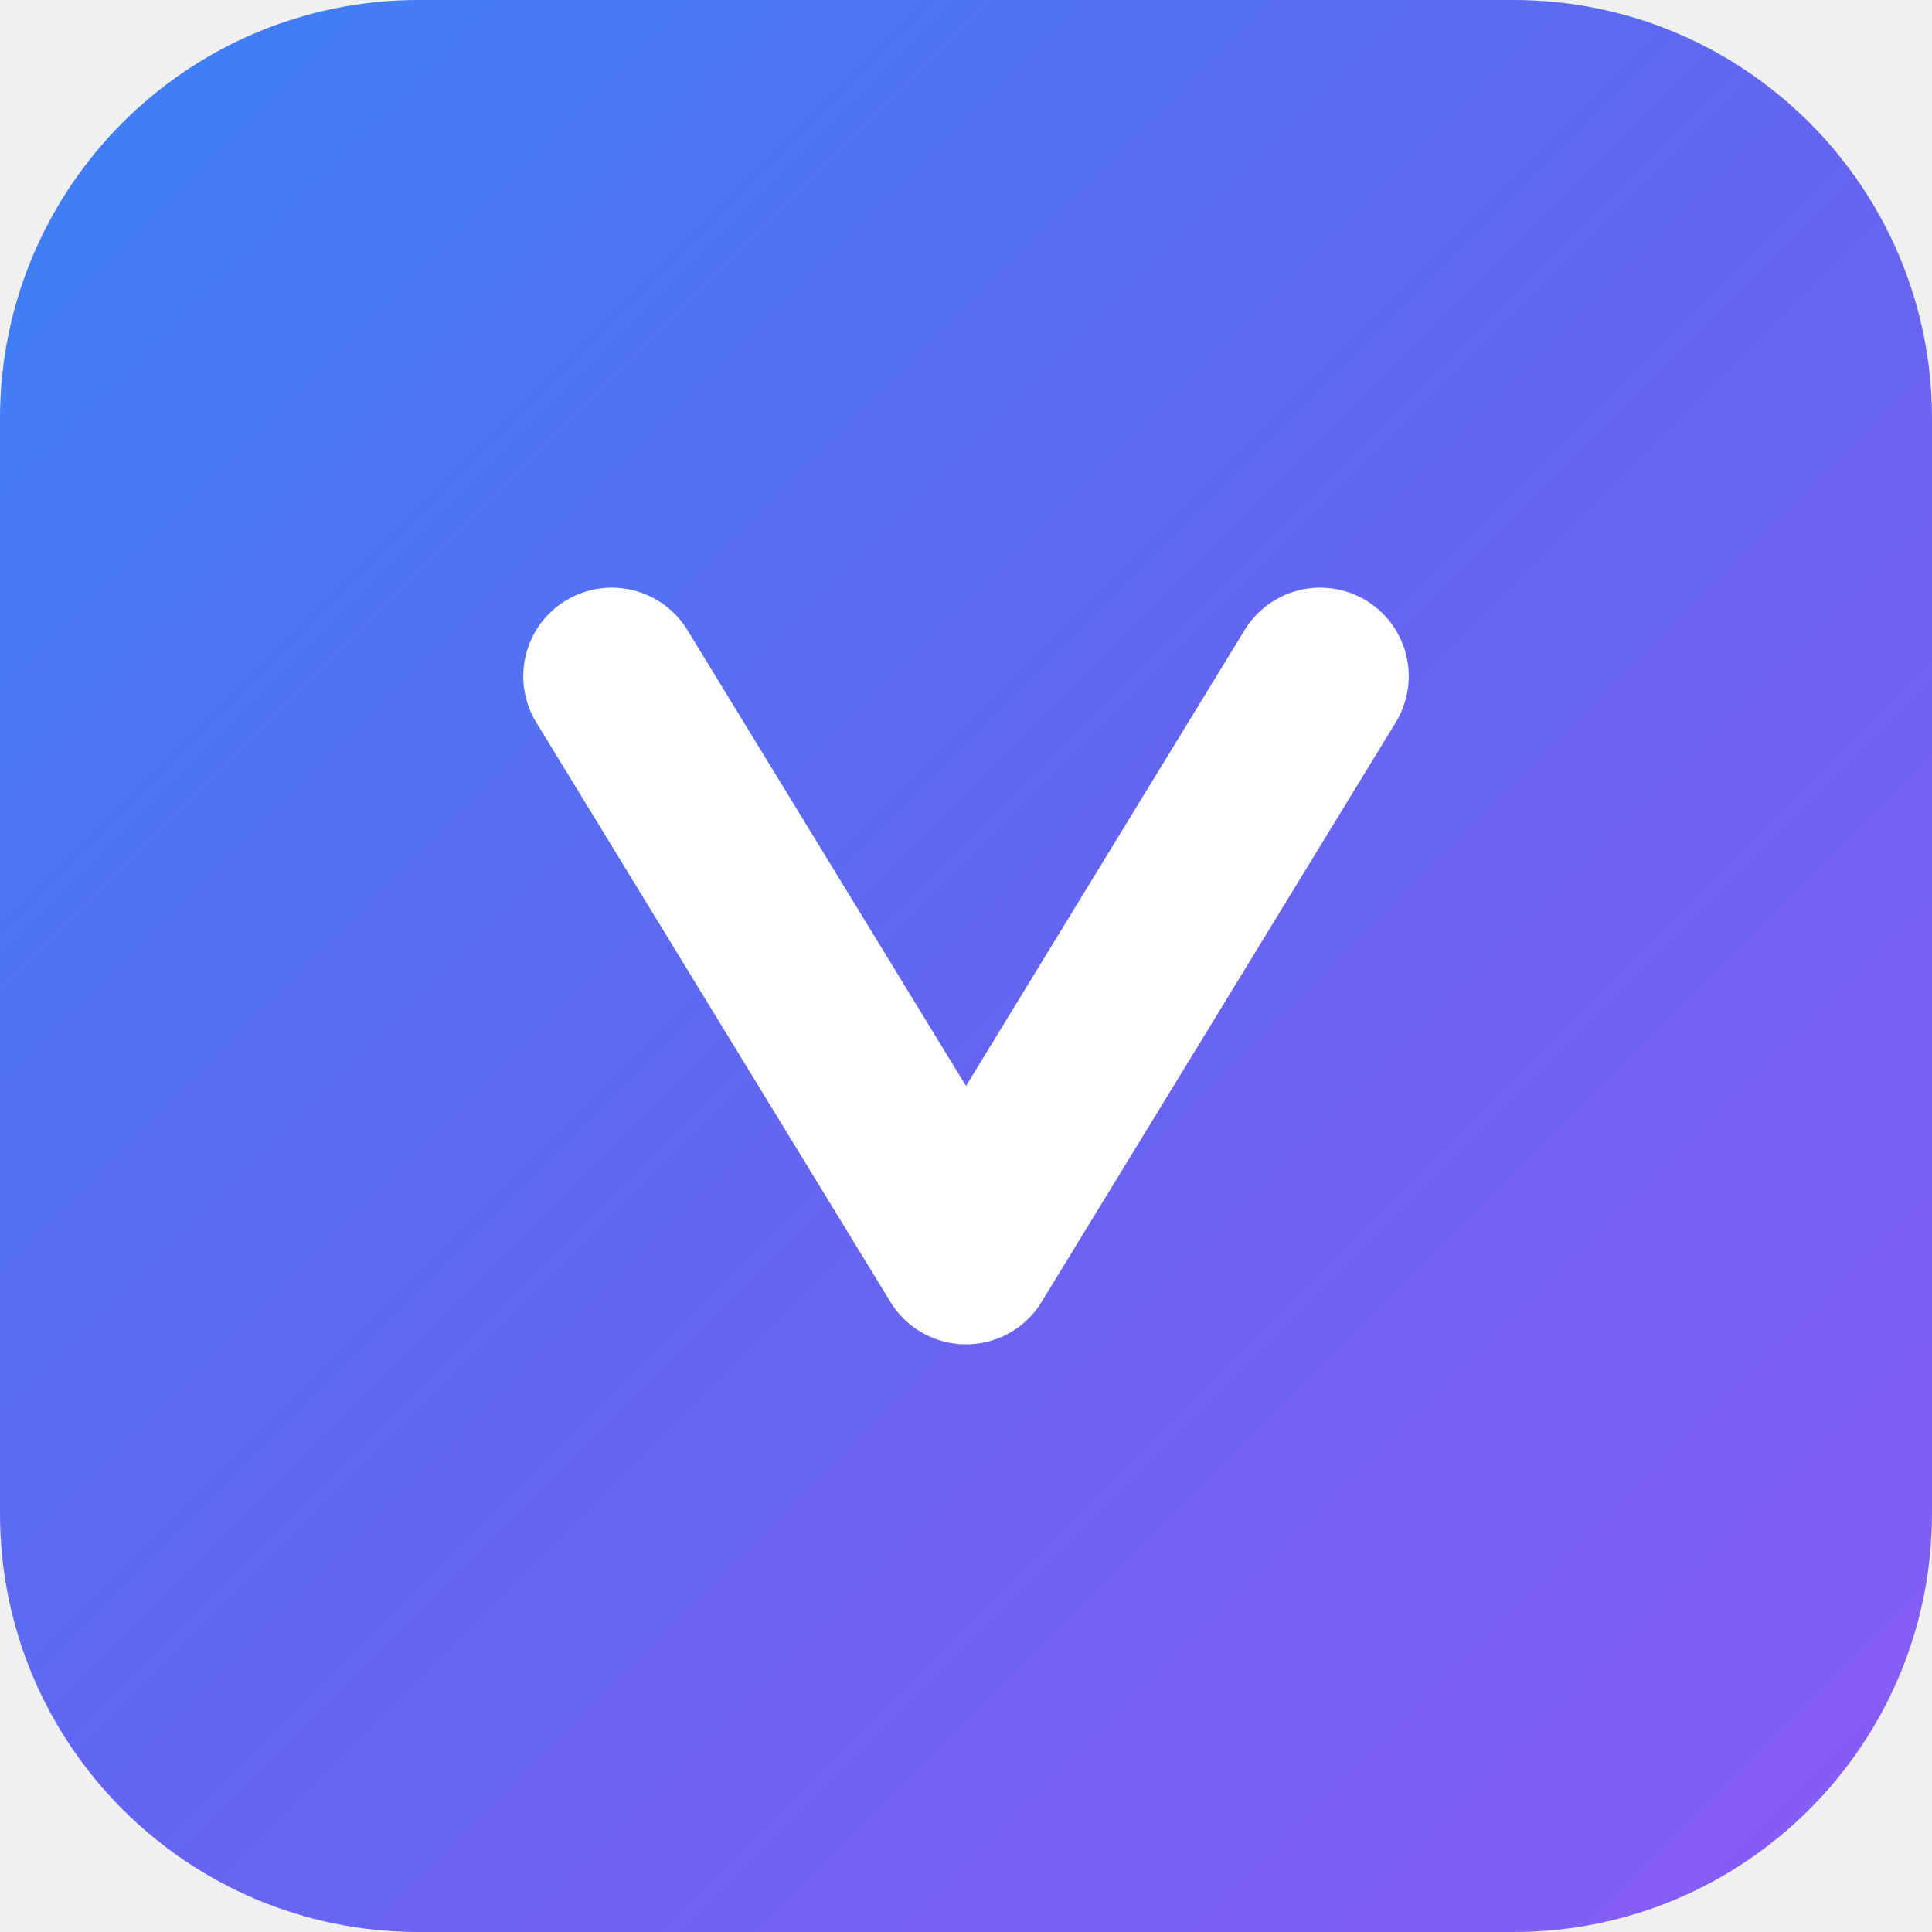
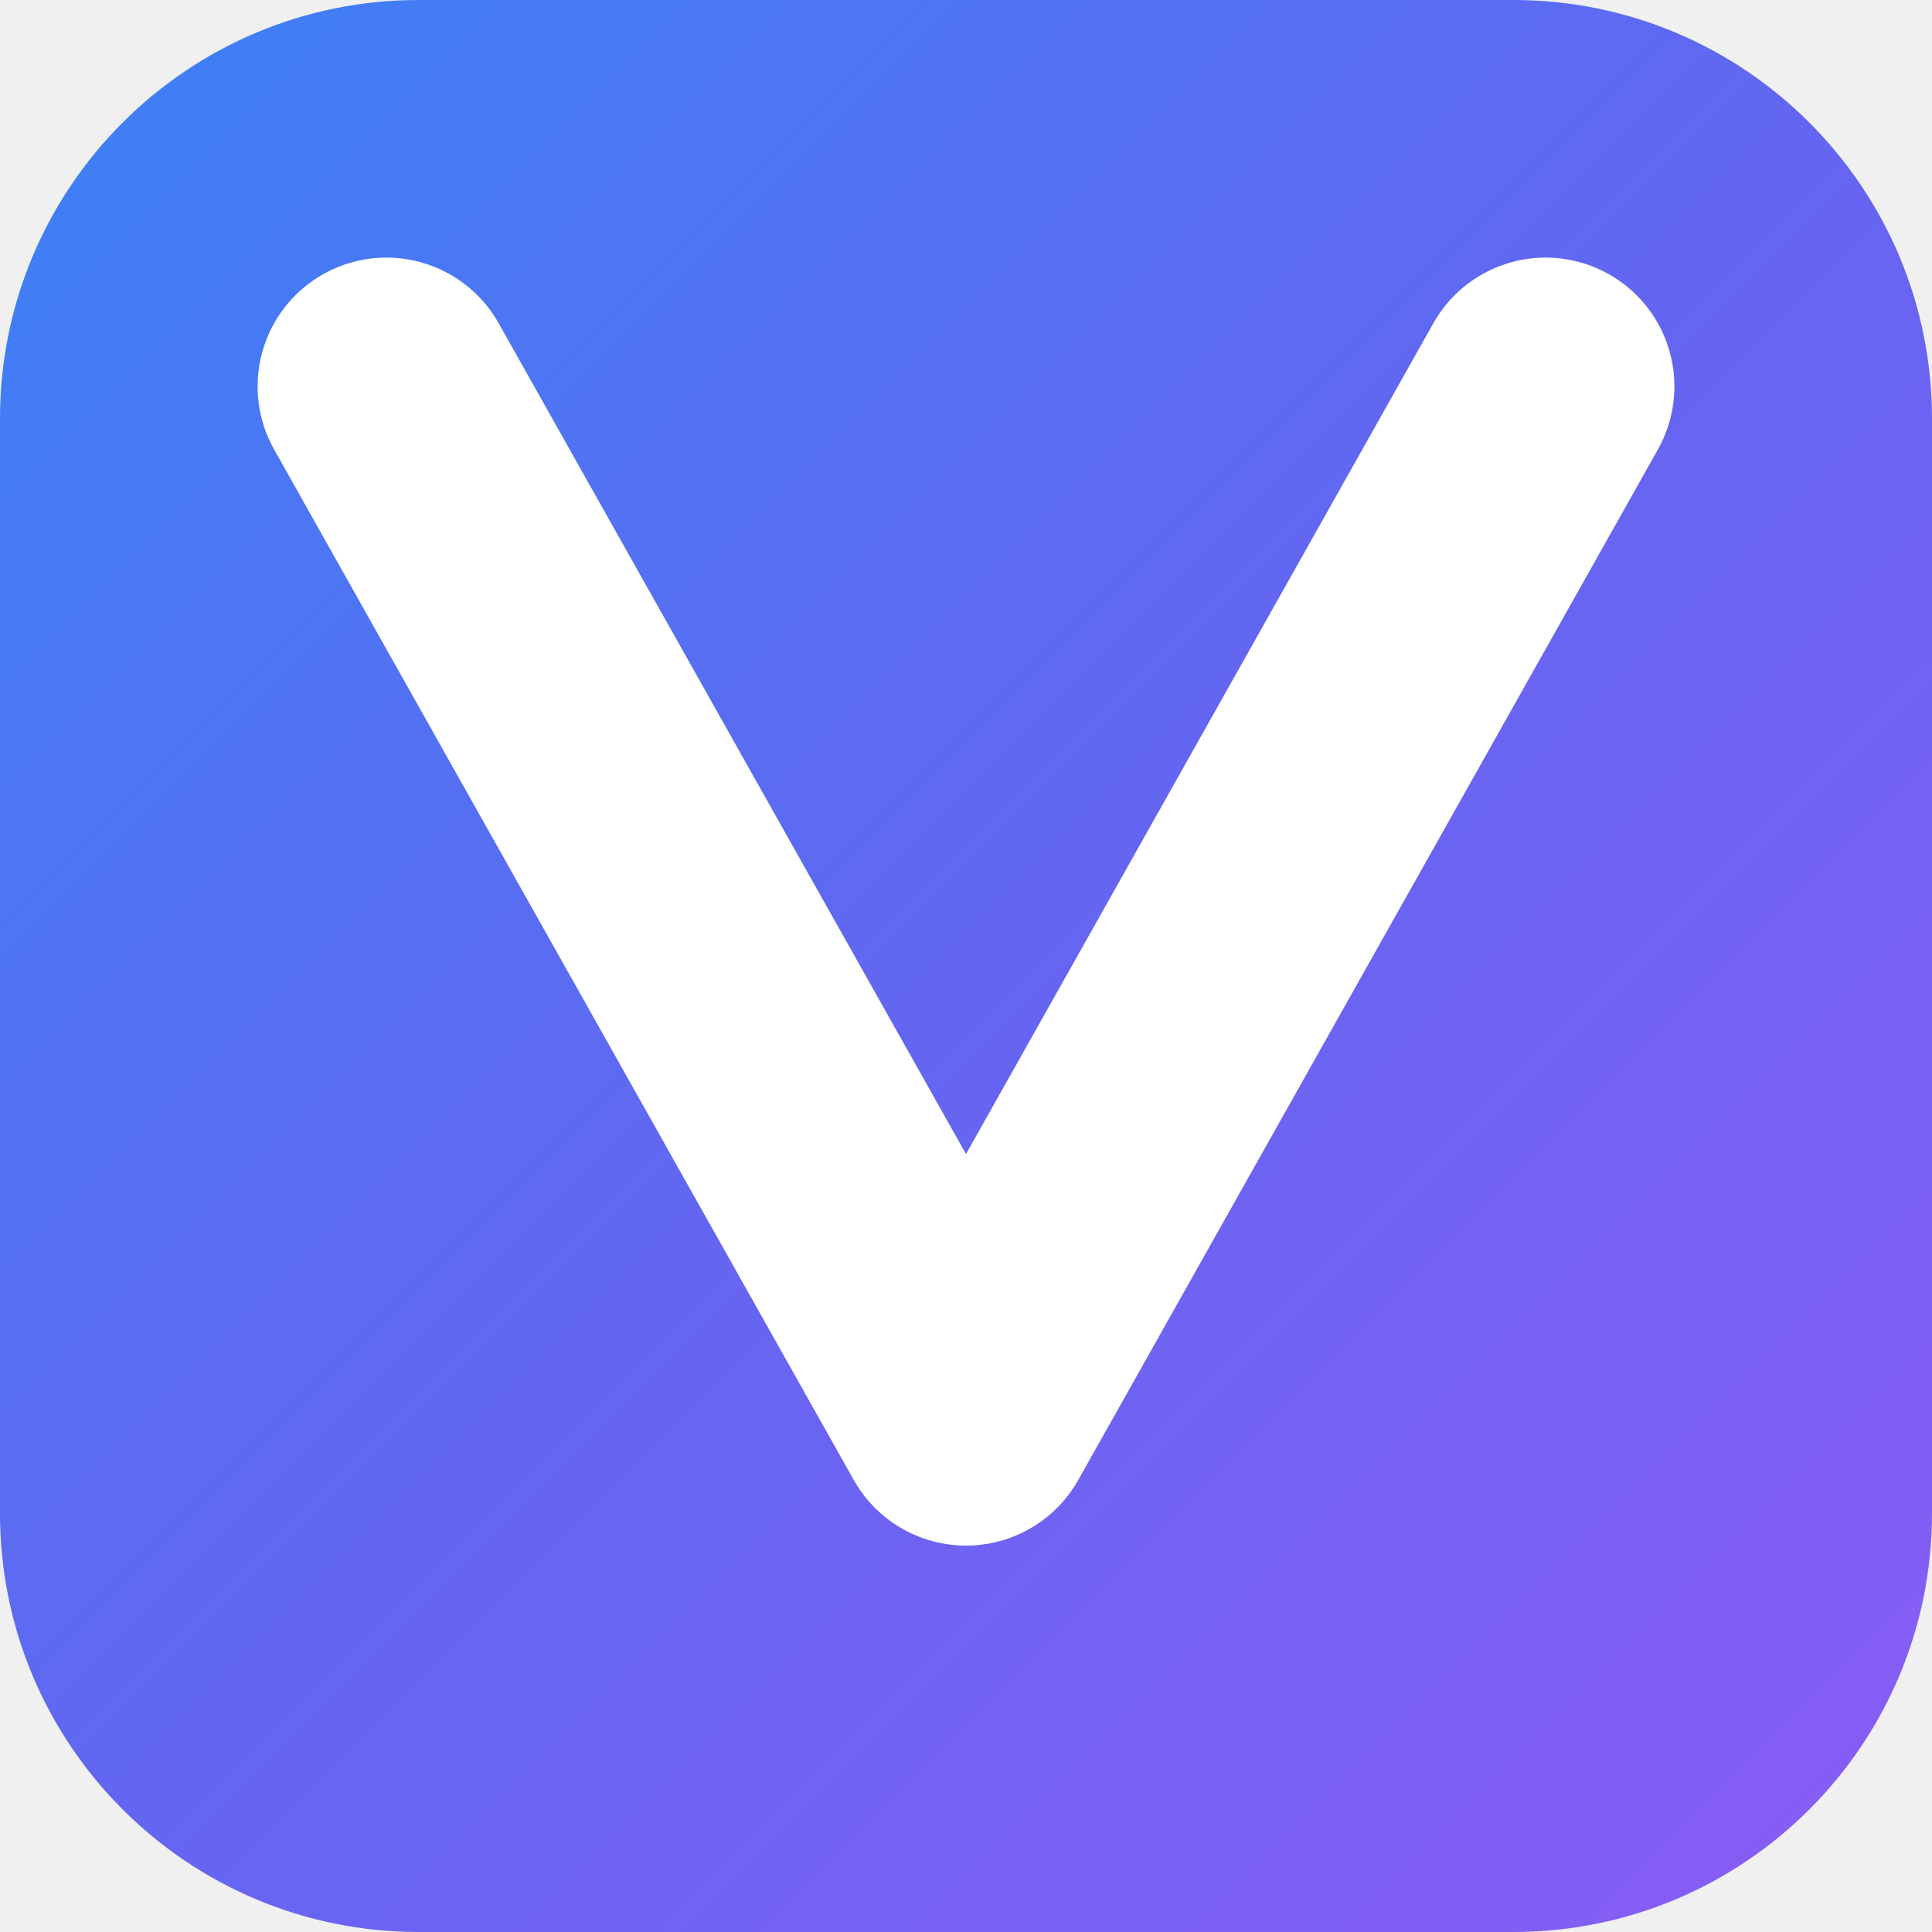
<svg xmlns="http://www.w3.org/2000/svg" viewBox="0 0 120 120" width="180" height="180">
  <defs>
    <linearGradient id="g" x1="0" y1="0" x2="1" y2="1">
      <stop offset="0%" stop-color="#3b82f6" />
      <stop offset="50%" stop-color="#6366f1" />
      <stop offset="100%" stop-color="#8b5cf6" />
    </linearGradient>
    <clipPath id="rc">
      <rect x="0" y="0" width="120" height="120" rx="26" ry="26" />
    </clipPath>
  </defs>
  <g clip-path="url(#rc)">
    <rect width="120" height="120" fill="url(#g)" />
-     <path d="M38 42L60 78L82 42" fill="none" stroke="#fff" stroke-width="11" stroke-linecap="round" stroke-linejoin="round" />
+     <path d="M24 24L60 88L96 24" fill="none" stroke="#fff" stroke-width="16" stroke-linecap="round" stroke-linejoin="round" />
  </g>
</svg>
